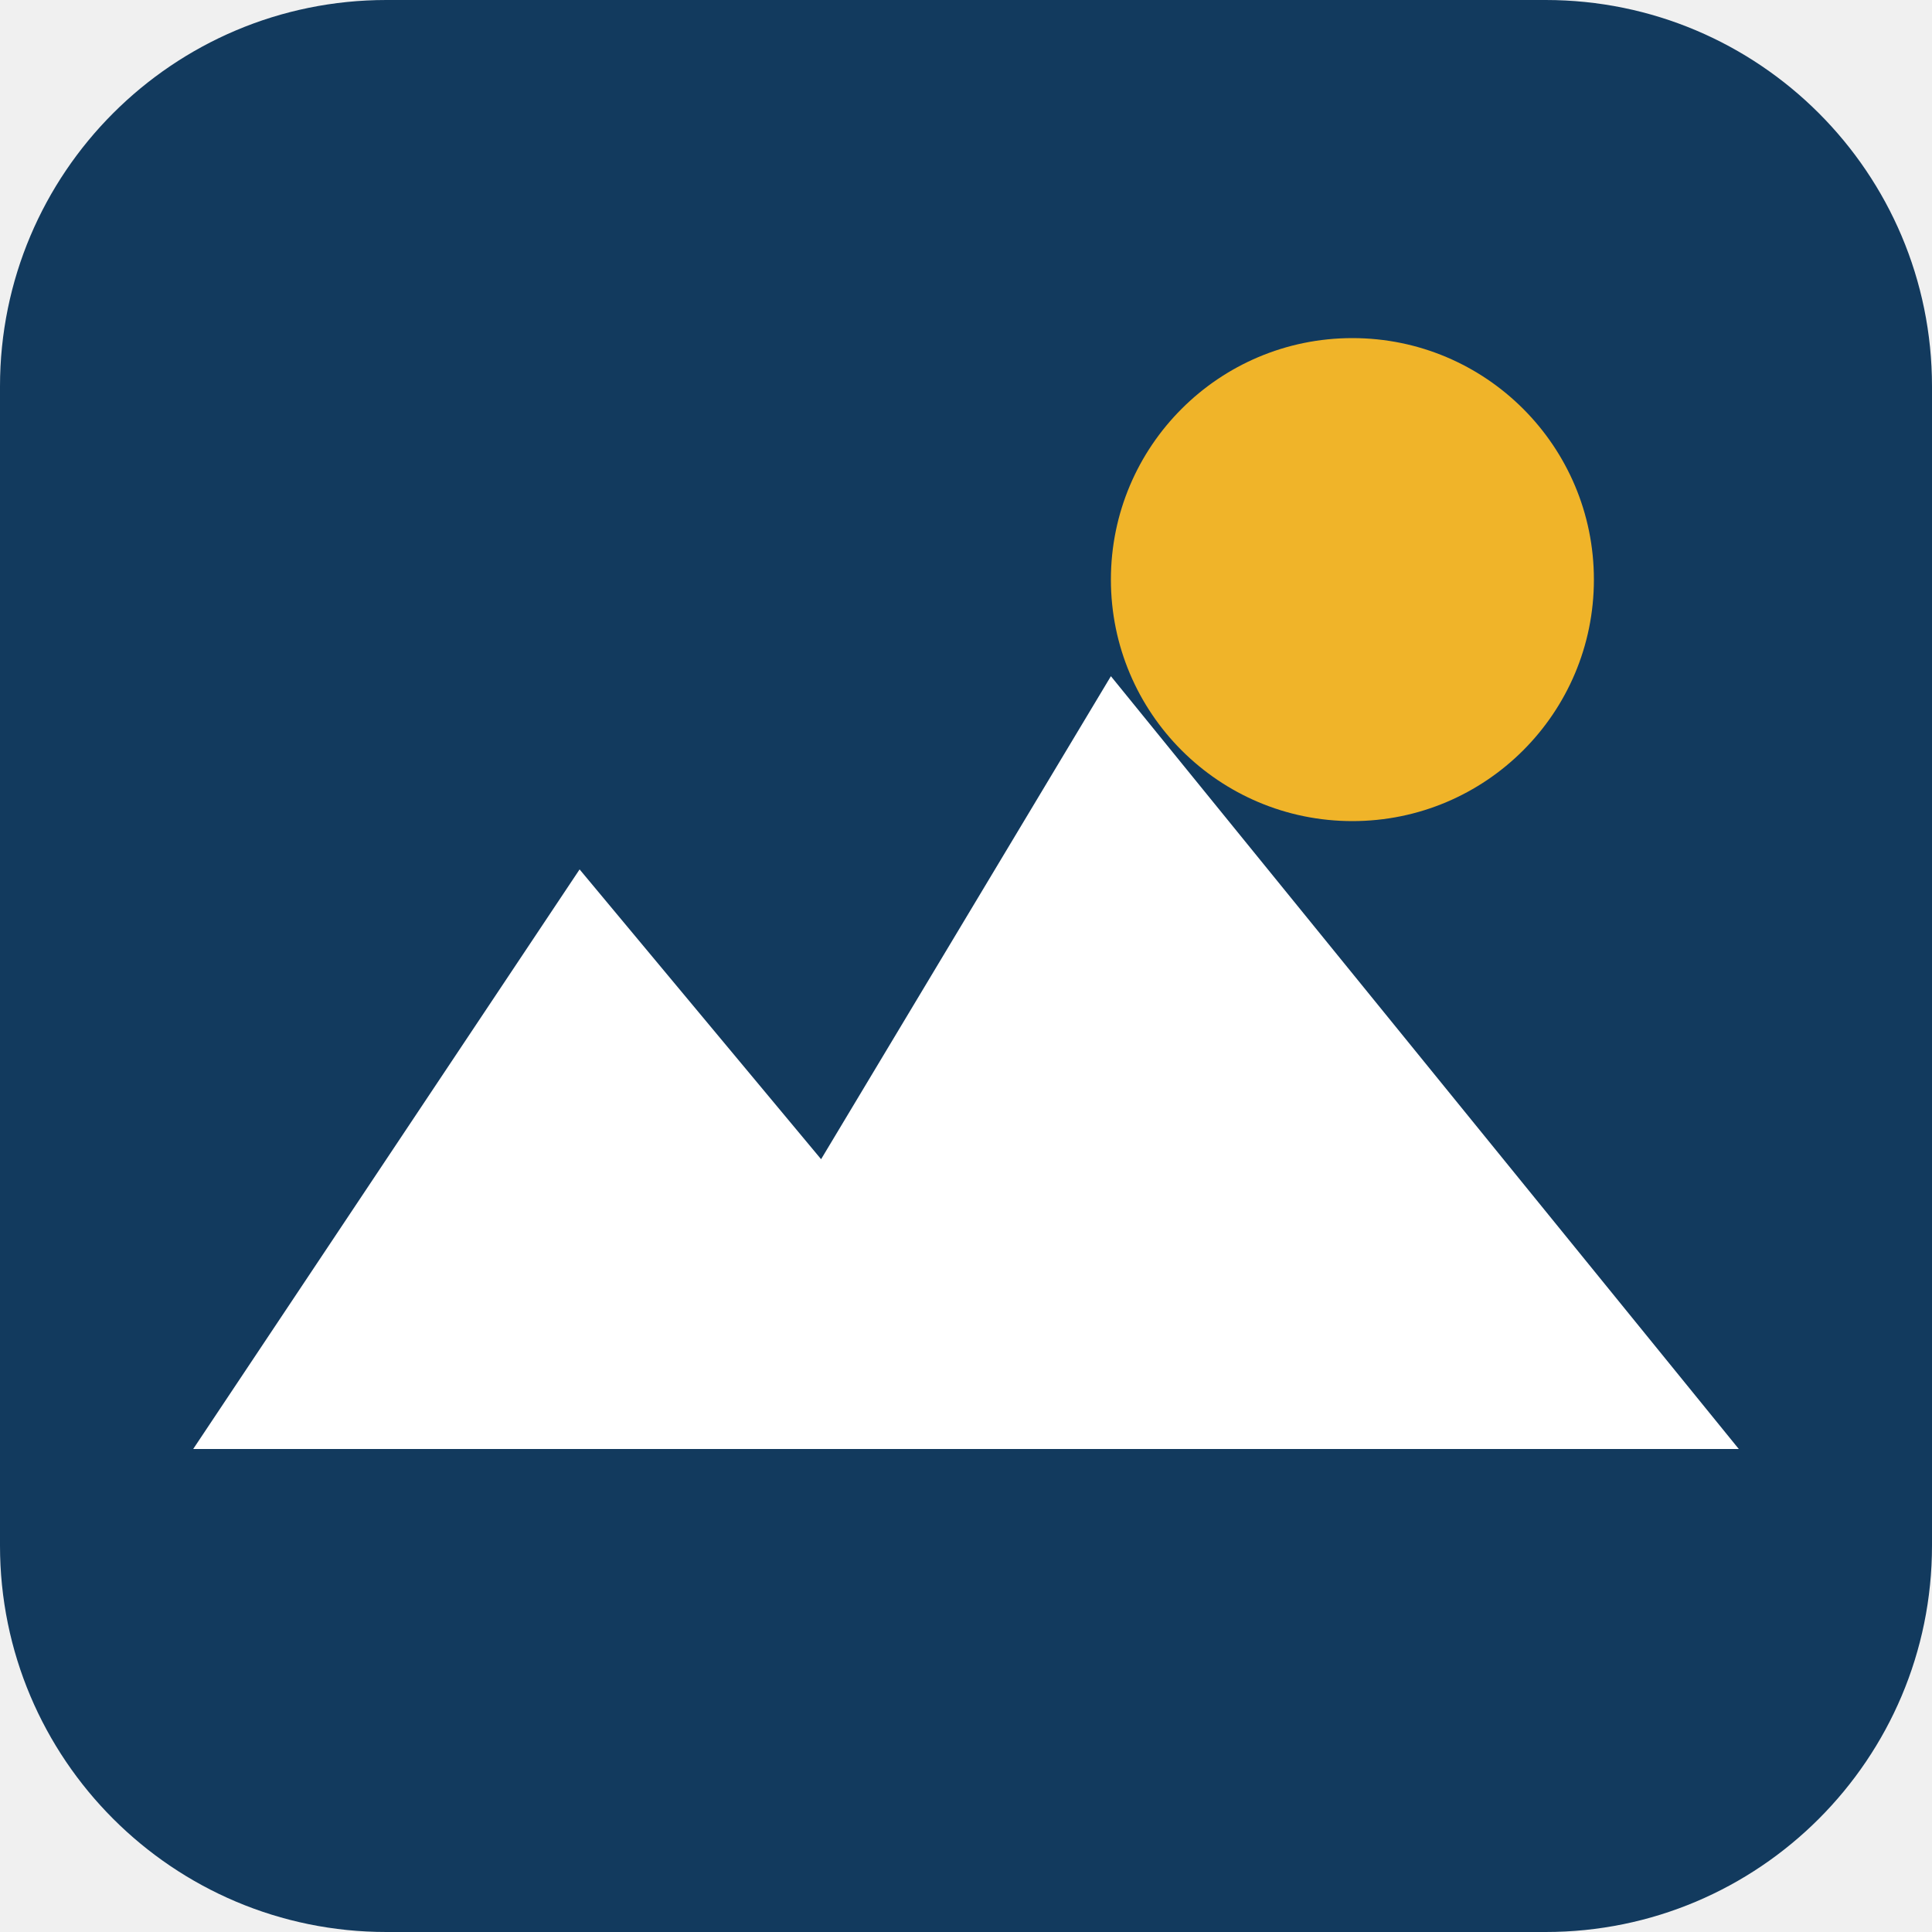
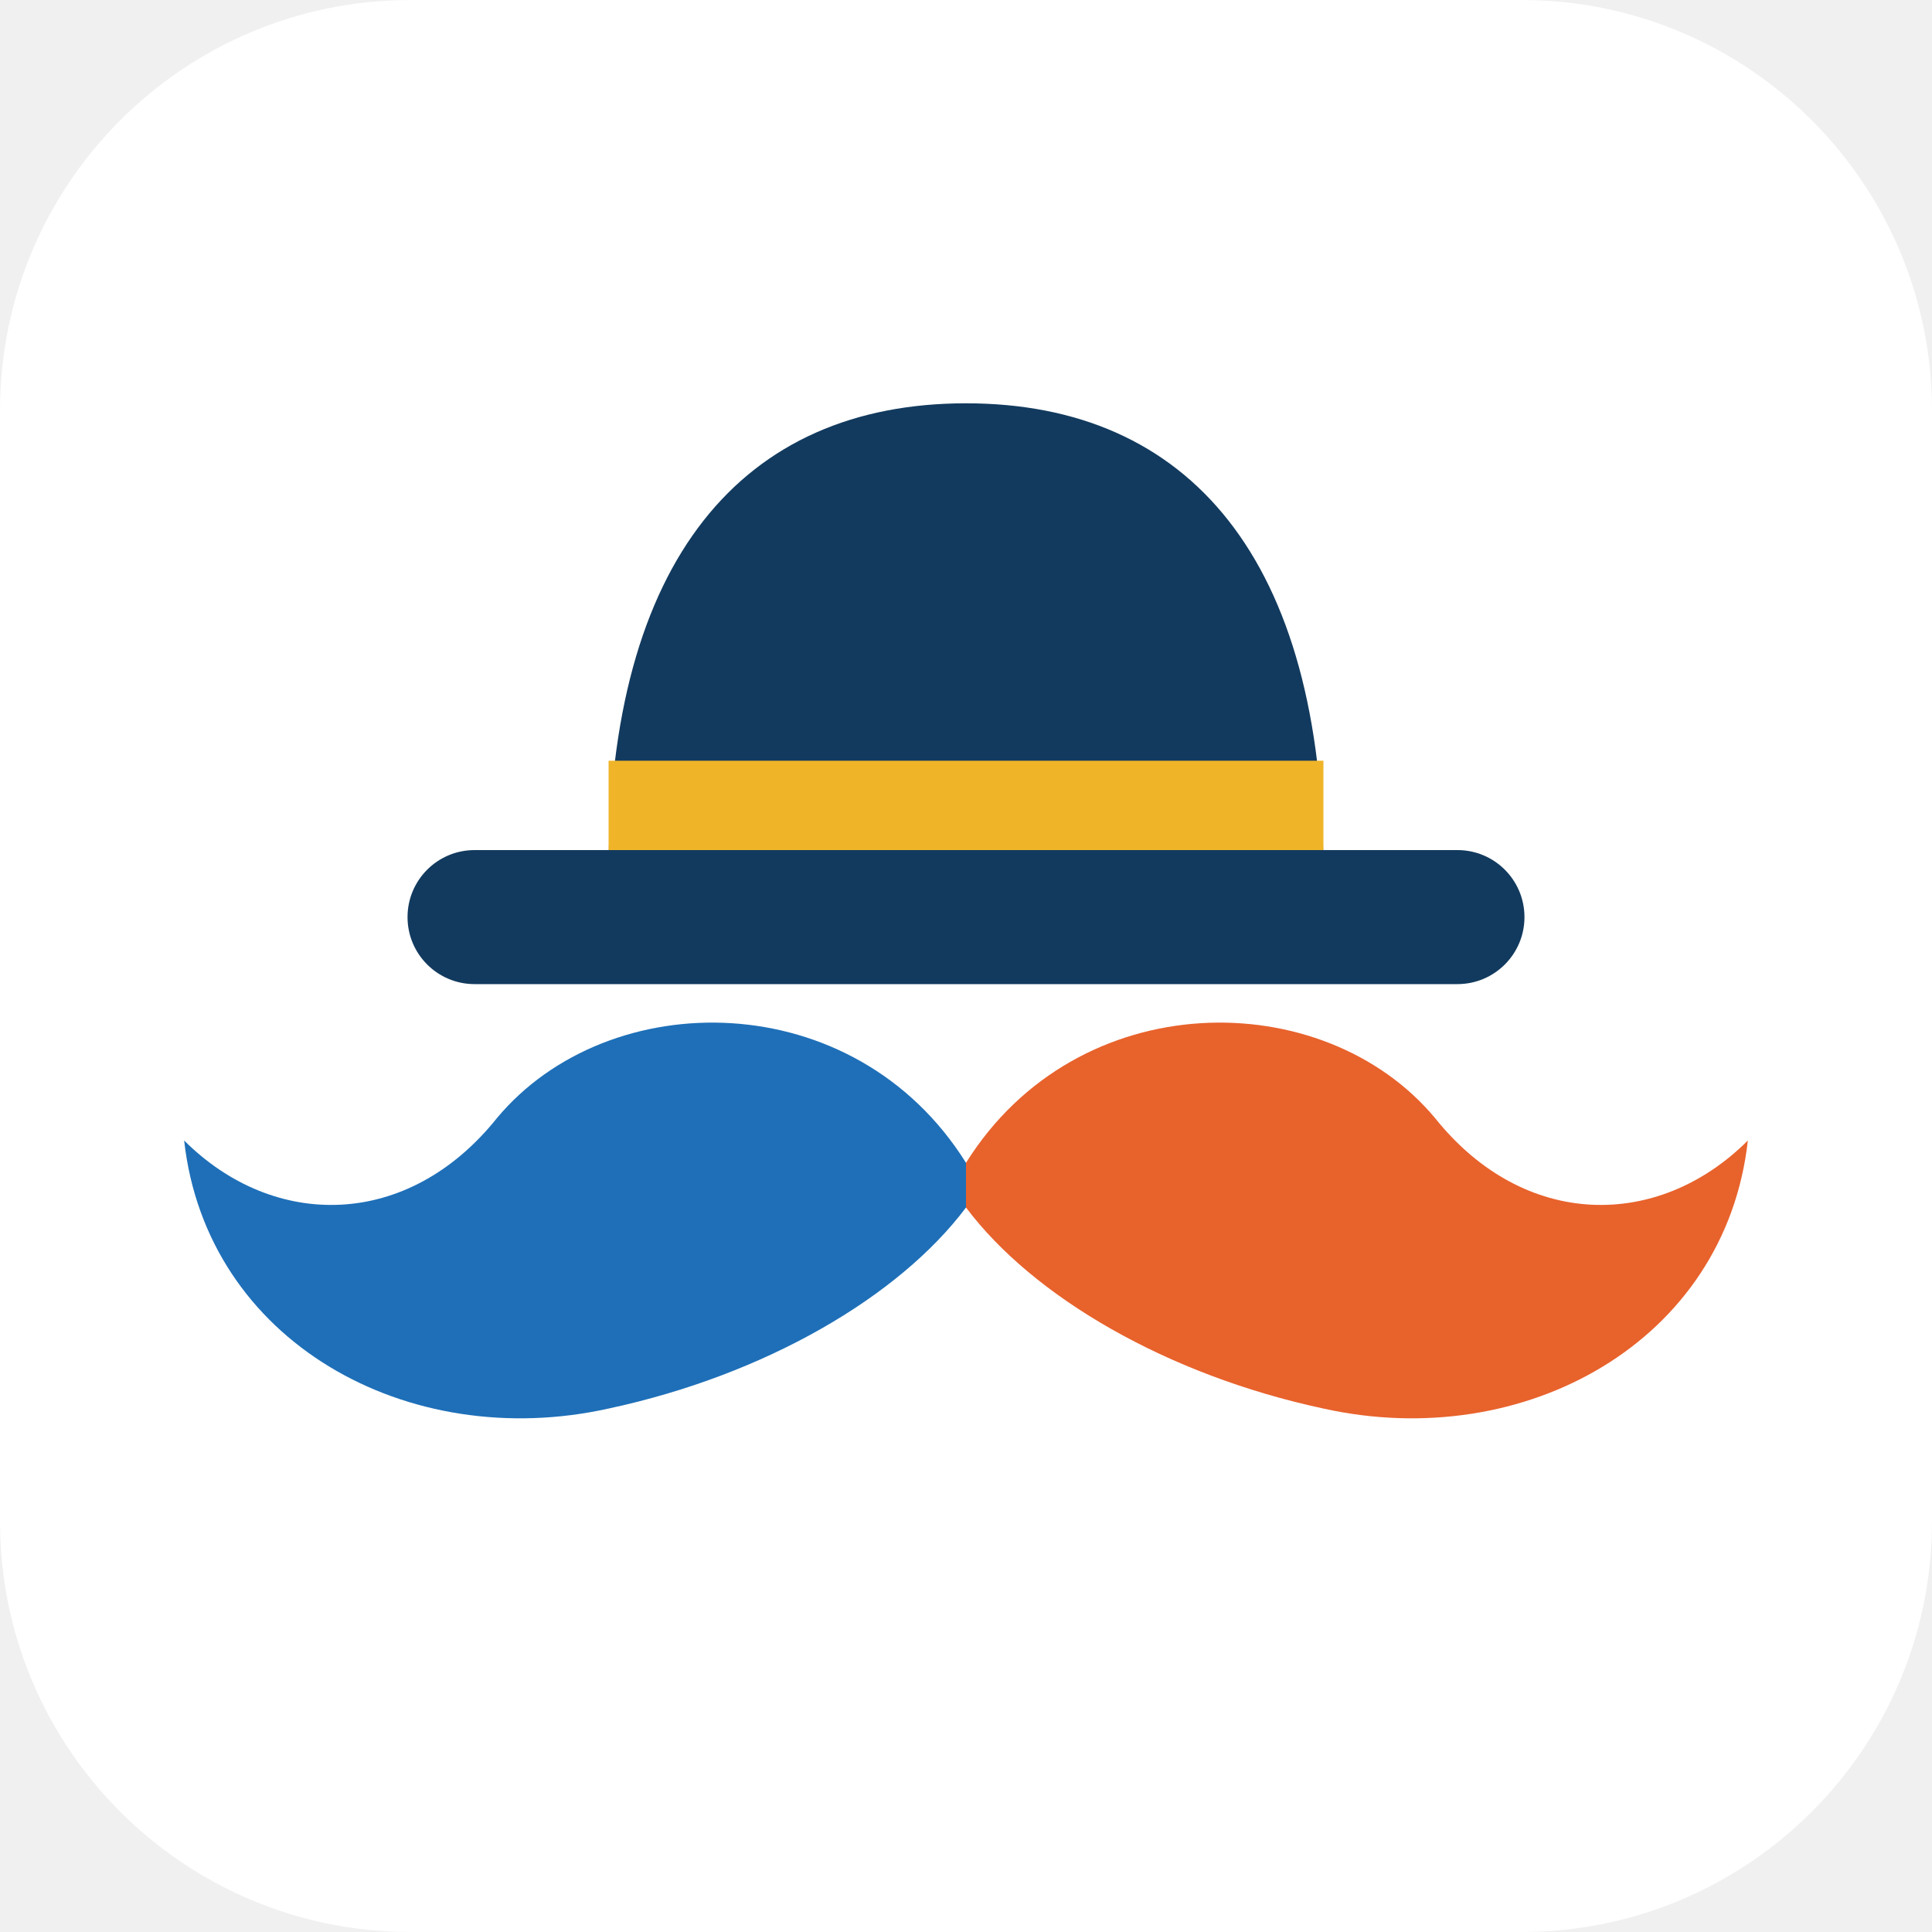
- <svg xmlns="http://www.w3.org/2000/svg" viewBox="0 0 40 40">
-   <rect width="40" height="40" rx="8" fill="#123A5E" />
-   <circle cx="28" cy="12" r="5" fill="#F0B429" />
-   <path d="M4 30l8-12 5 6 6-10 13 16z" fill="#FFFFFF" />
+ <svg xmlns="http://www.w3.org/2000/svg" viewBox="0 0 160 160">
+   <rect width="160" height="160" rx="34" fill="#fff" />
+   <g transform="translate(6 26) scale(.925)">
+     <path d="M48 50C48 22 60 8 80 8s32 14 32 42Z" fill="#123A5E" />
+     <rect x="48" y="40" width="64" height="9" fill="#F0B429" />
+     <rect x="30" y="48" width="100" height="12" rx="6" fill="#123A5E" />
+     <path d="M80 76C70 60 48 60 38 72C30 82 18 82 10 74C12 92 30 102 48 98C62 95 74 88 80 80Z" fill="#1E6FB8" />
+     <path d="M80 76C90 60 112 60 122 72C130 82 142 82 150 74C148 92 130 102 112 98C98 95 86 88 80 80Z" fill="#E8622C" />
+   </g>
</svg>
